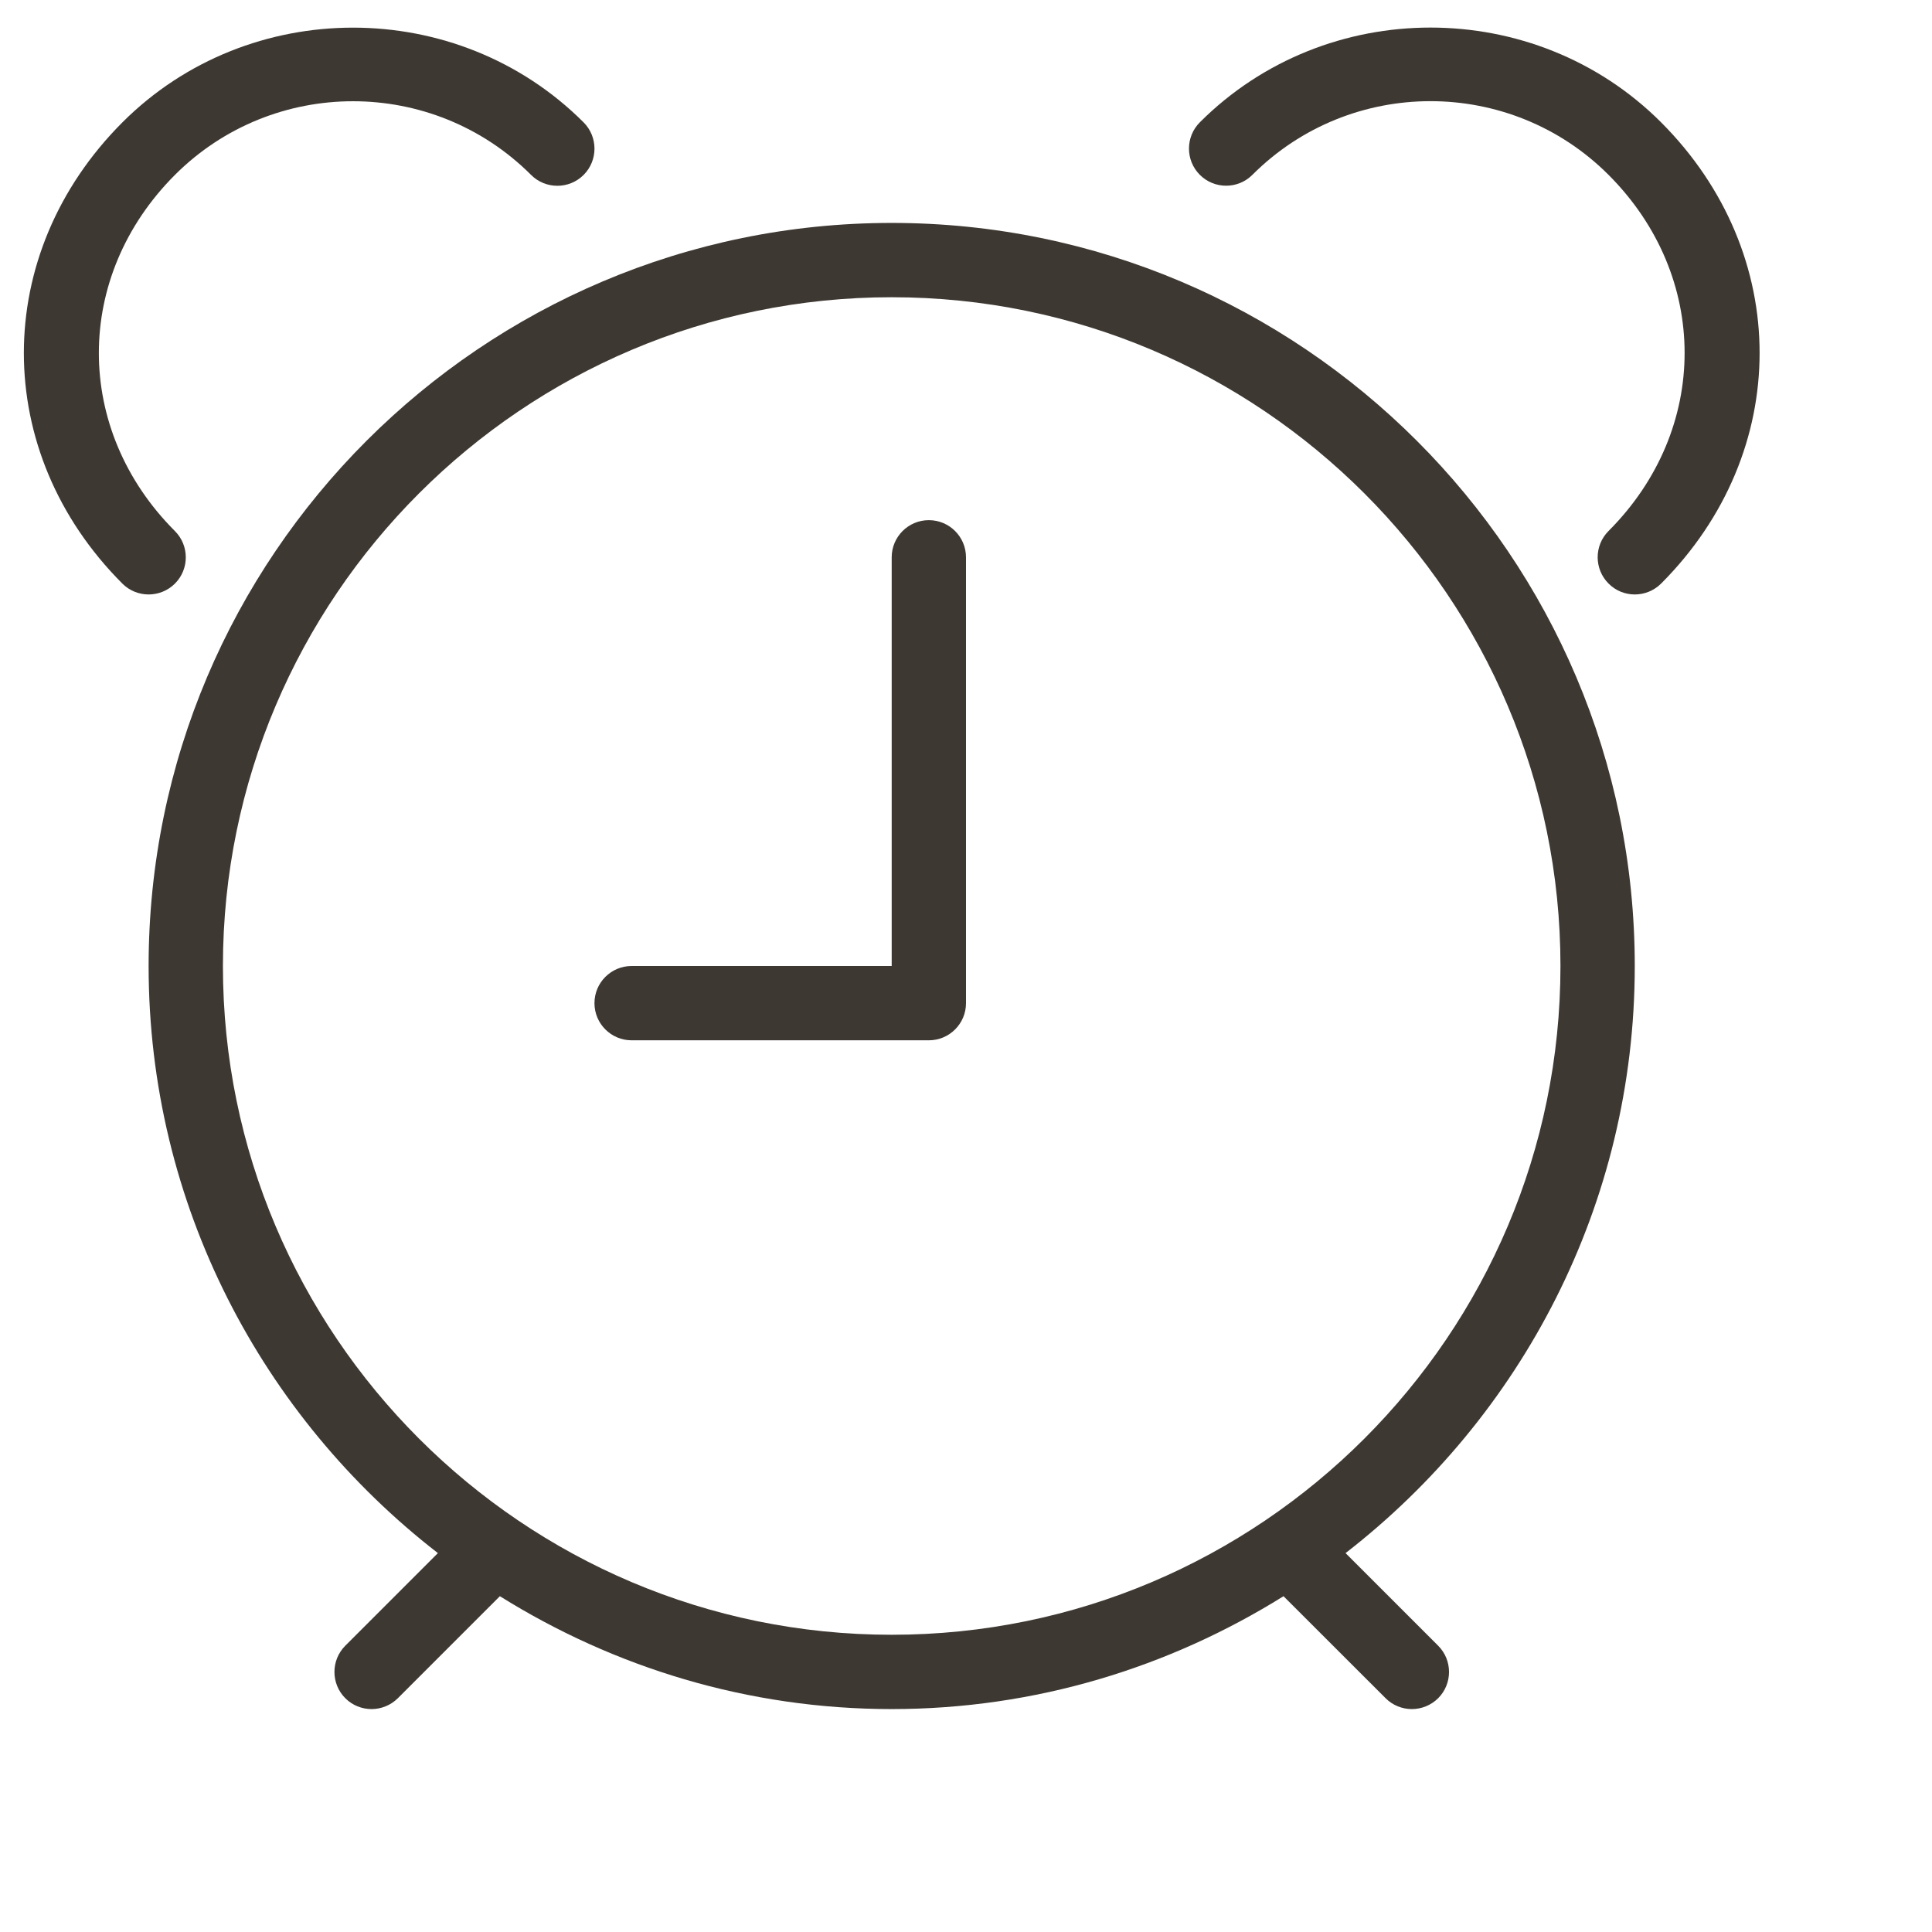
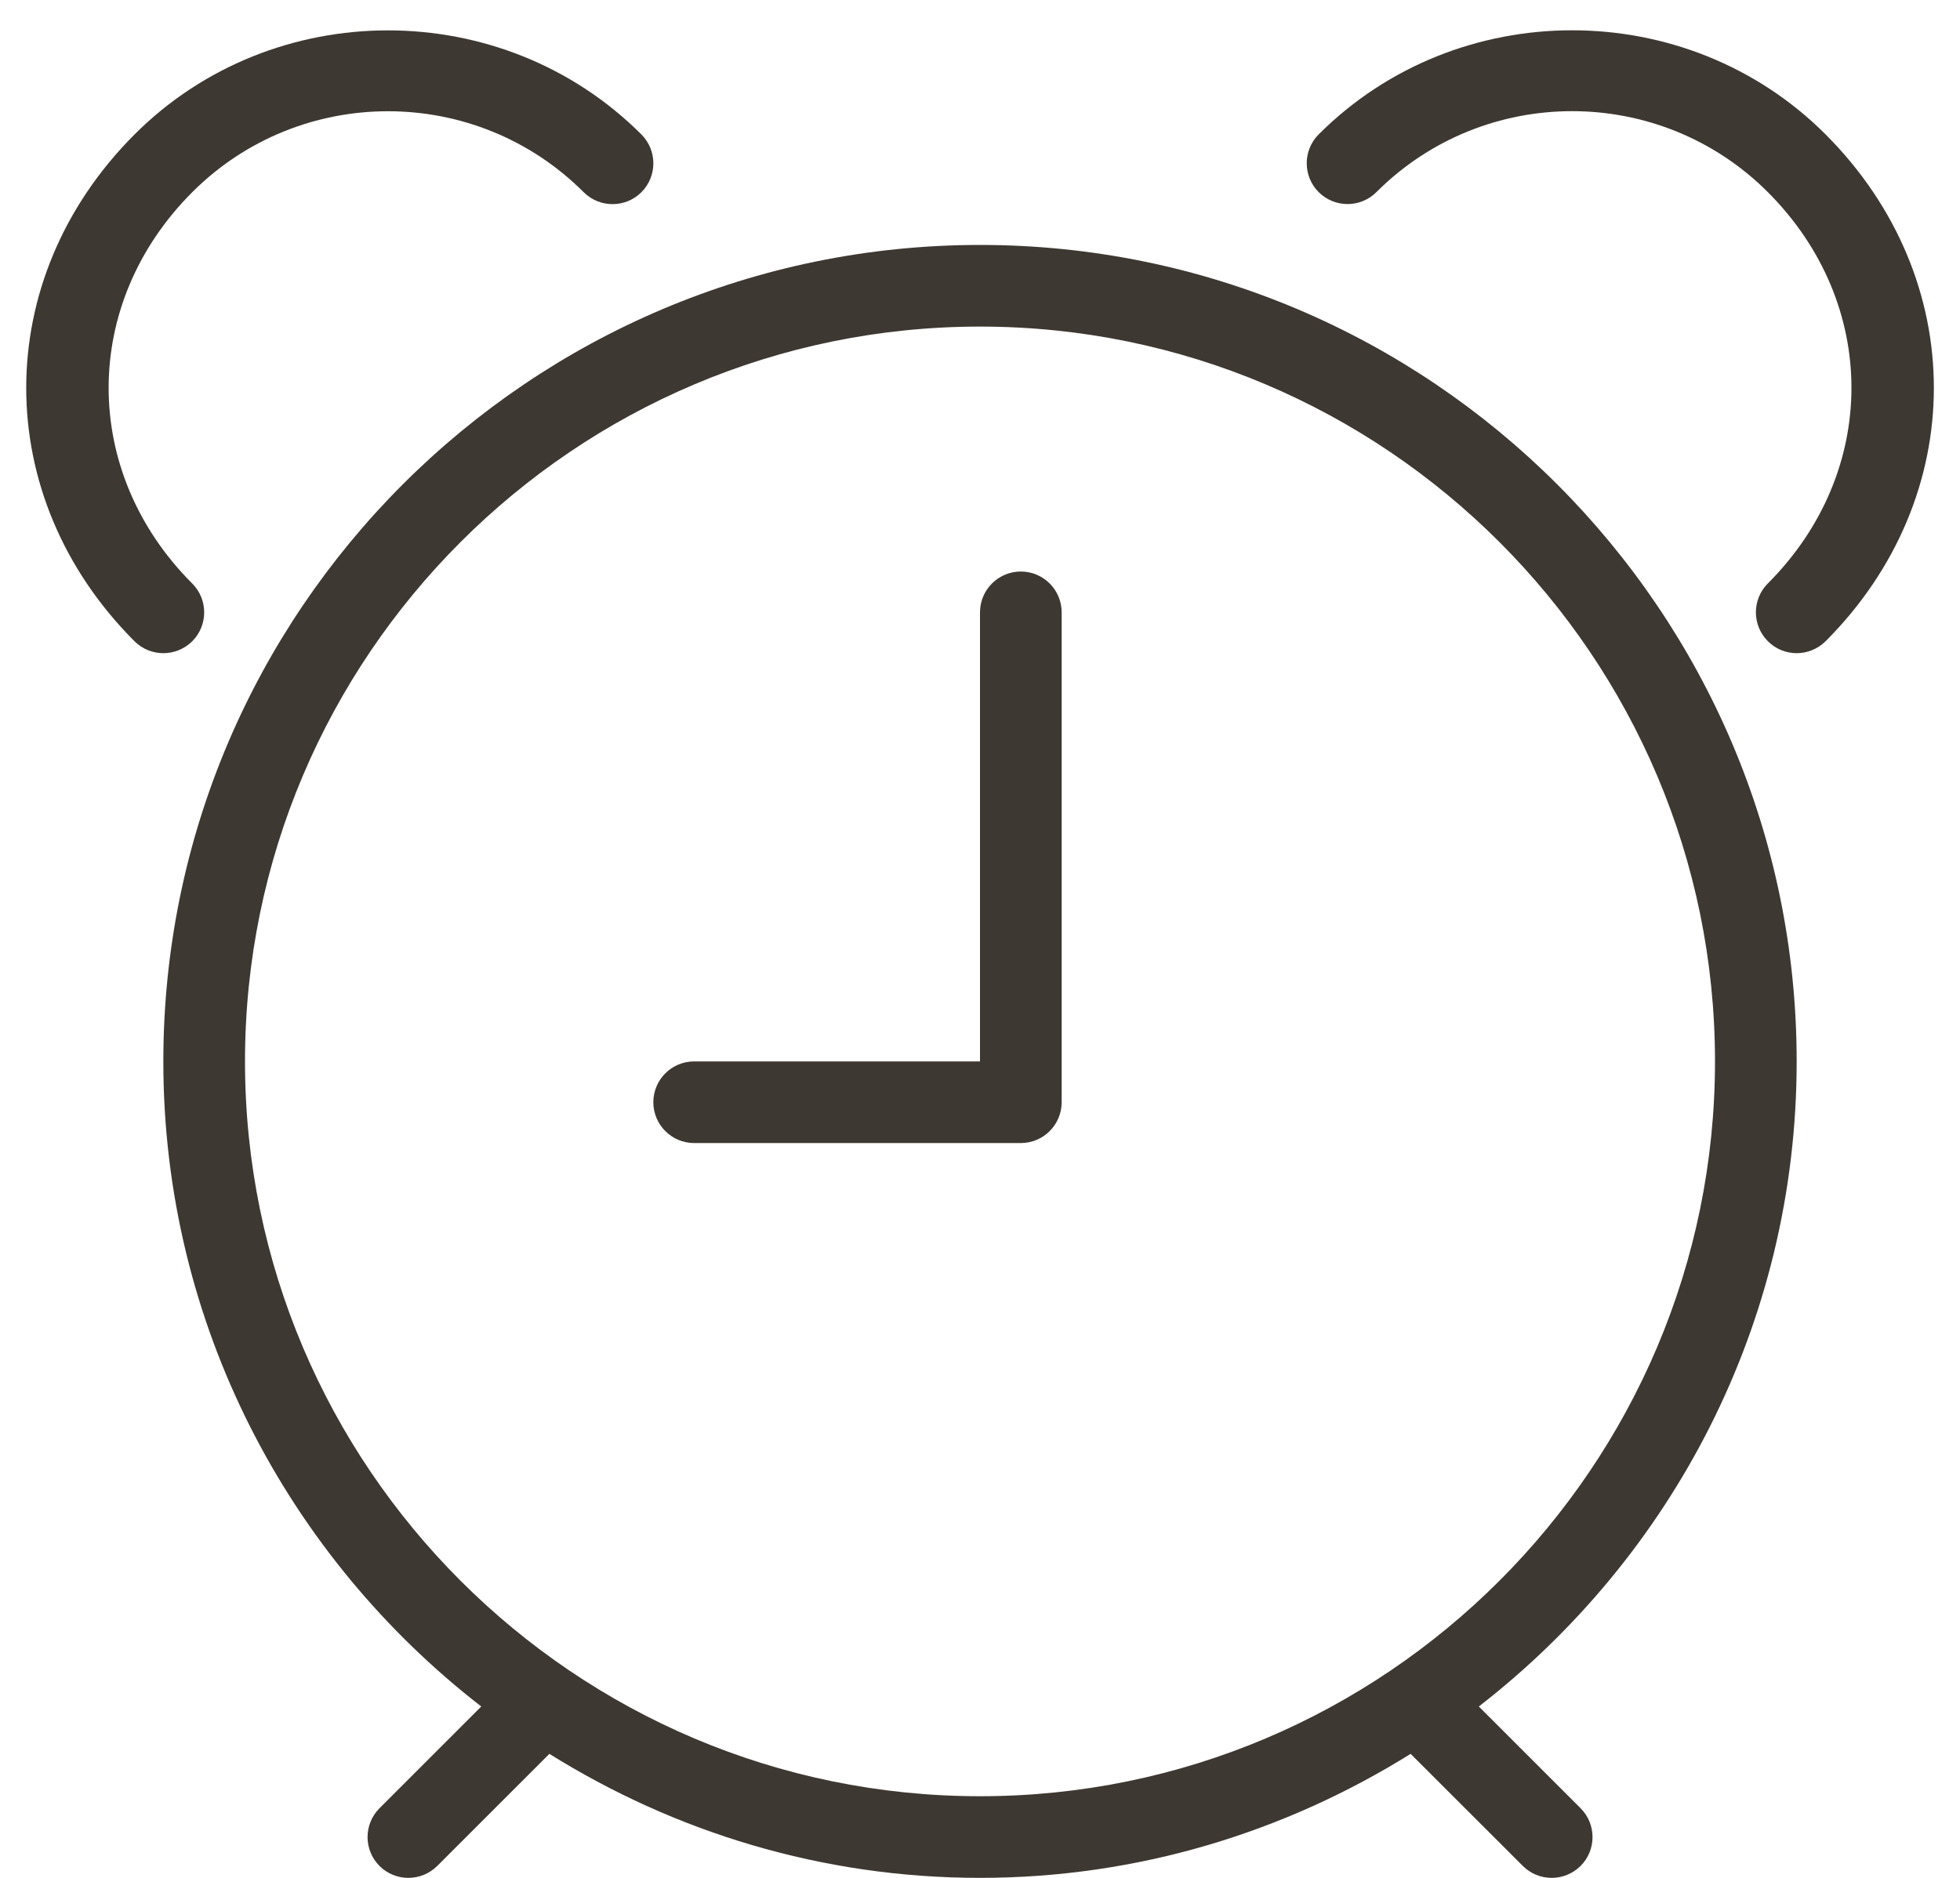
- <svg xmlns="http://www.w3.org/2000/svg" width="26px" height="26px" viewBox="0 0 26 26" version="1.1">
+ <svg xmlns="http://www.w3.org/2000/svg" width="24px" height="23px" viewBox="0 0 24 23" version="1.1">
  <defs />
  <g id="Page-1" stroke="none" stroke-width="1" fill="none" fill-rule="evenodd">
    <g id="ikoner" transform="translate(-227, -321)" fill="#3E3832">
      <g id="alarm-clock" transform="translate(227, 321)">
        <g id="Outline_Version">
          <g id="Group">
            <path d="M22,13 C22,7.486 17.514,3 12,3 C6.486,3 2,7.486 2,13 C2,16.213 3.53,19.07 5.893,20.901 L4.647,22.147 C4.452,22.342 4.452,22.659 4.647,22.854 C4.744,22.951 4.872,23 5,23 C5.128,23 5.256,22.951 5.354,22.854 L6.727,21.481 C8.26,22.438 10.063,23 12,23 C13.937,23 15.74,22.437 17.273,21.481 L18.647,22.854 C18.744,22.951 18.872,23 19,23 C19.128,23 19.256,22.951 19.354,22.854 C19.549,22.659 19.549,22.342 19.354,22.147 L18.108,20.901 C20.47,19.07 22,16.214 22,13 L22,13 Z M12,22 C7.038,22 3,17.962 3,13 C3,8.038 7.038,4 12,4 C16.962,4 21,8.038 21,13 C21,17.962 16.962,22 12,22 L12,22 Z" id="Shape" />
            <path d="M12.5,7 C12.224,7 12,7.224 12,7.5 L12,13 L8.5,13 C8.224,13 8,13.224 8,13.5 C8,13.776 8.224,14 8.5,14 L12.5,14 C12.776,14 13,13.776 13,13.5 L13,7.5 C13,7.224 12.776,7 12.5,7 L12.5,7 Z" id="Shape" />
            <path d="M2.354,7.854 C2.549,7.659 2.549,7.342 2.354,7.147 C0.989,5.781 0.989,3.72 2.354,2.354 C3.676,1.032 5.825,1.032 7.147,2.354 C7.342,2.549 7.659,2.549 7.854,2.354 C8.049,2.159 8.049,1.842 7.854,1.647 C6.155,-0.053 3.346,-0.053 1.647,1.647 C-0.121,3.417 -0.121,6.085 1.647,7.854 C1.744,7.951 1.872,8 2,8 C2.128,8 2.256,7.951 2.354,7.854 L2.354,7.854 Z" id="Shape" />
            <path d="M22.354,1.646 C20.655,-0.054 17.846,-0.054 16.147,1.646 C15.952,1.841 15.952,2.158 16.147,2.353 C16.342,2.548 16.659,2.548 16.854,2.353 C18.176,1.031 20.325,1.031 21.647,2.353 C23.012,3.719 23.012,5.78 21.647,7.146 C21.452,7.341 21.452,7.658 21.647,7.853 C21.744,7.951 21.872,8 22,8 C22.128,8 22.256,7.951 22.354,7.854 C24.122,6.084 24.122,3.416 22.354,1.646 L22.354,1.646 Z" id="Shape" />
          </g>
        </g>
      </g>
    </g>
  </g>
</svg>
